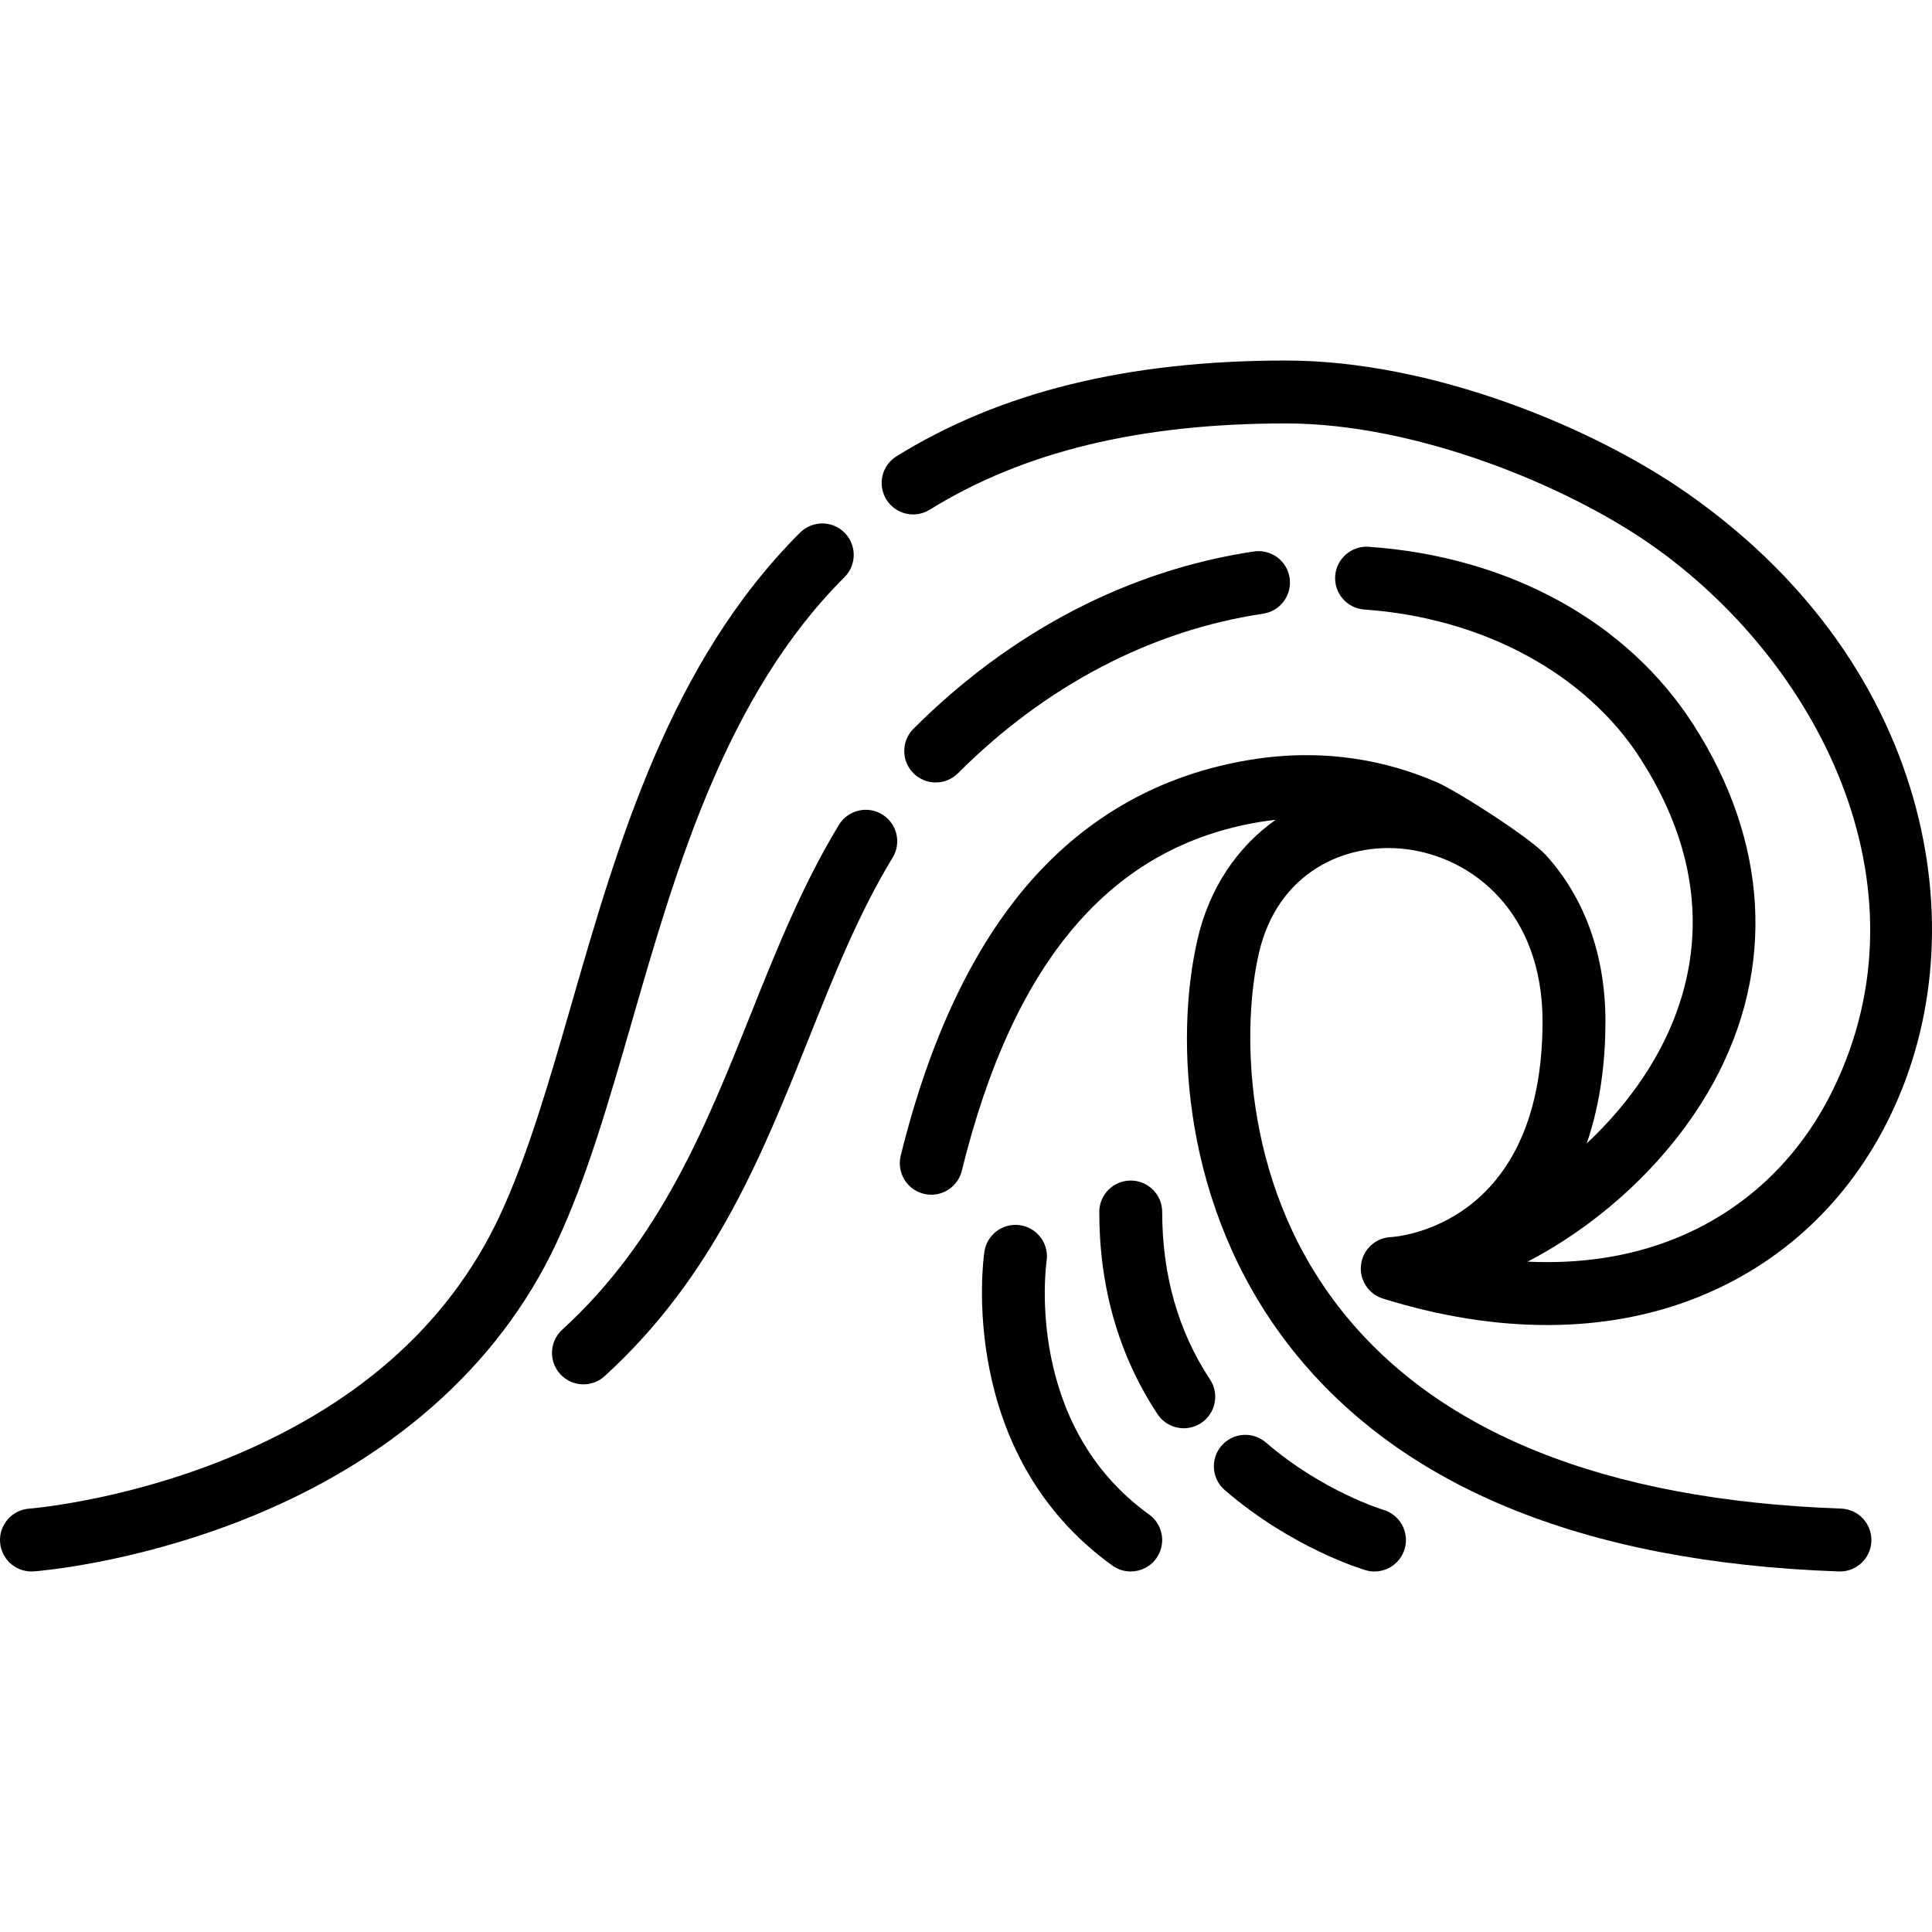
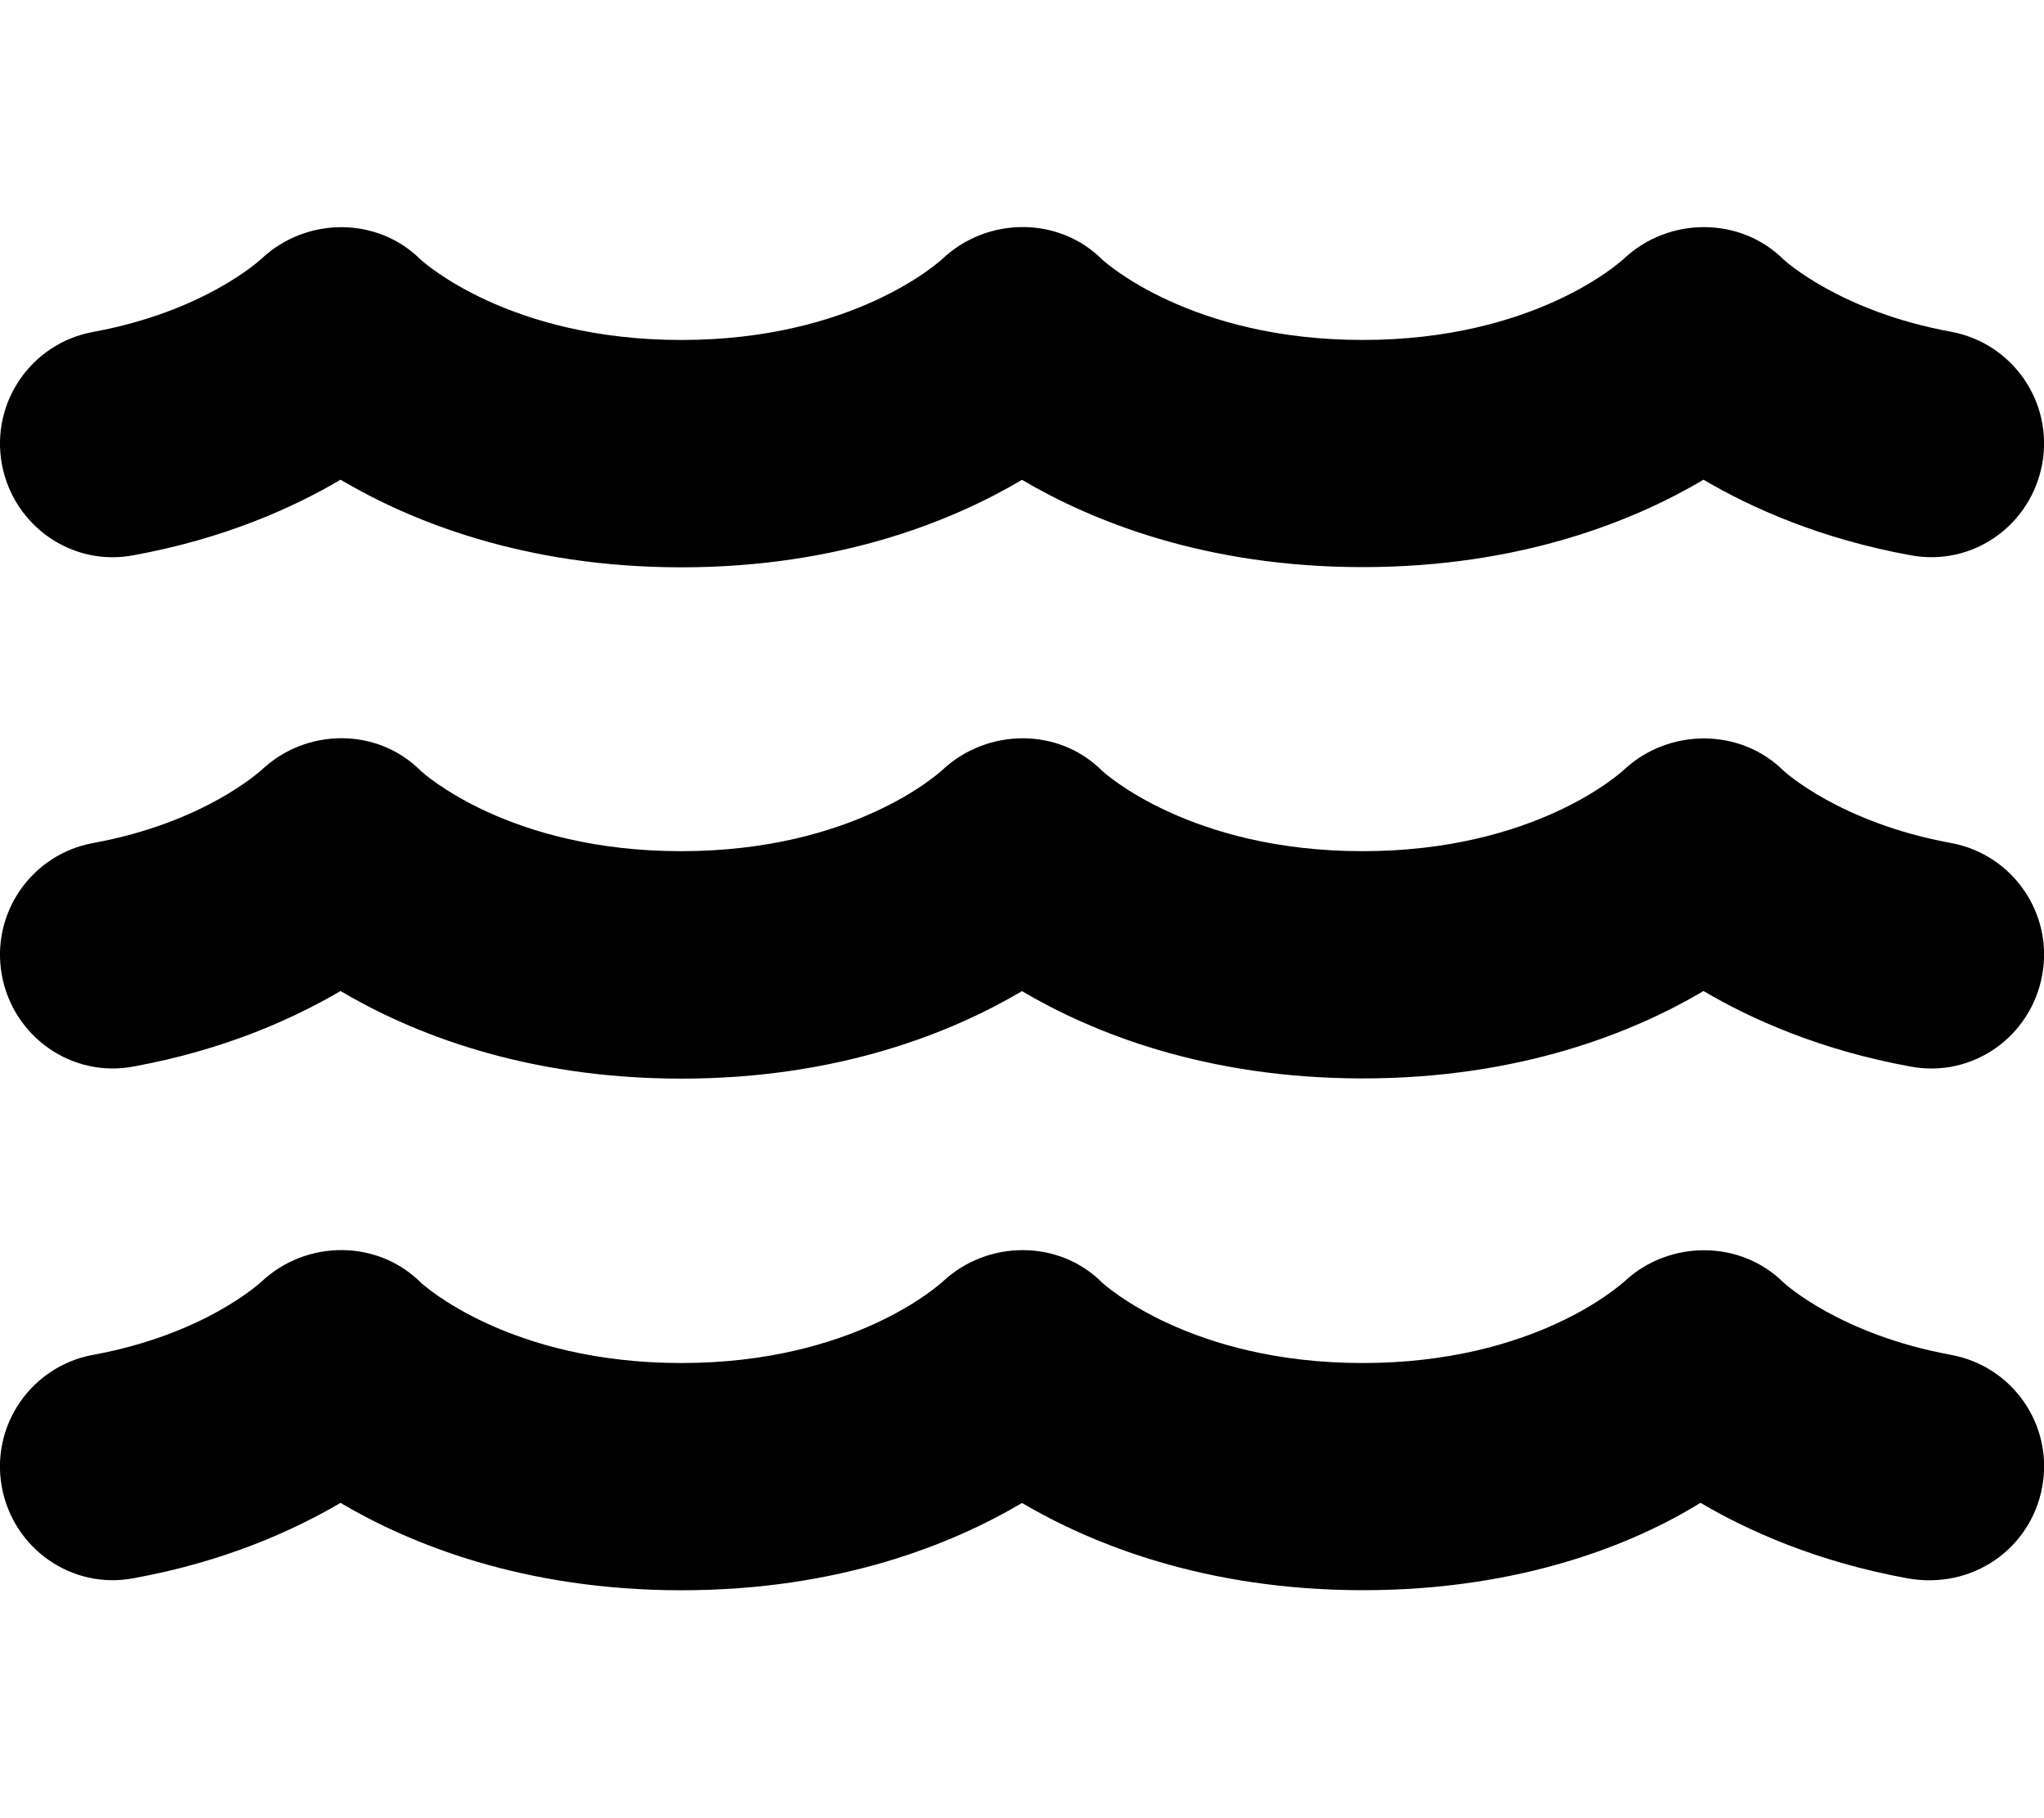
- <svg xmlns="http://www.w3.org/2000/svg" version="1.1" id="Layer_1" x="0px" y="0px" viewBox="0 0 511.998 511.998" style="enable-background:new 0 0 511.998 511.998;" xml:space="preserve">
-   <g>
-     <g>
-       <path d="M368.604,327.843c-4.048,0.173-7.385,3.231-7.909,7.249c-0.526,4.018,1.915,7.83,5.783,9.037    c30.377,9.476,59.229,9.356,83.442-0.343c22.359-8.957,39.929-25.436,50.806-47.656c12.435-25.4,14.664-55.495,6.278-84.741    c-9.139-31.877-29.942-59.843-60.159-80.879c-25.003-17.405-67.5-34.967-106.078-34.967c-41.87,0-75.617,8.298-103.172,25.367    c-3.913,2.424-5.12,7.562-2.697,11.475c2.425,3.913,7.564,5.121,11.475,2.696c24.841-15.388,55.716-22.868,94.394-22.868    c34.776,0,74.428,16.577,96.553,31.979c44.188,30.762,75.013,90.31,48.431,144.607c-9.033,18.452-23.566,32.114-42.031,39.511    c-11.711,4.691-24.838,6.7-38.881,6.041c3.297-1.717,6.584-3.631,9.823-5.735c16.638-10.807,30.647-25.636,39.448-41.756    c16.469-30.163,14.562-63.854-5.373-94.865c-17.575-27.342-48.922-44.505-86.006-47.092c-4.59-0.312-8.575,3.143-8.895,7.735    c-0.32,4.592,3.143,8.575,7.735,8.895c31.314,2.183,58.656,16.94,73.141,39.475c21.128,32.87,14.253,60.484,4.765,77.862    c-4.95,9.066-11.569,17.207-18.973,24.133c3.808-11.062,4.952-22.547,4.952-32.322c0-17.427-5.44-32.649-15.73-44.02    c-4.191-4.63-23.483-16.994-29.003-19.38c-12.997-5.62-29.666-9.178-49.534-5.908c-23.217,3.821-42.813,14.71-58.243,32.363    c-15.133,17.316-26.656,41.723-34.247,72.541c-1.101,4.47,1.63,8.986,6.099,10.087c0.67,0.164,1.34,0.245,2.001,0.245    c3.745,0,7.152-2.544,8.087-6.344c13.724-55.713,39.569-85.95,79.01-92.442c1.405-0.231,2.783-0.406,4.148-0.556    c-10.094,7.128-17.547,18.047-20.67,31.569c-6.234,26.99-3.738,71.257,23.817,107.193c28.891,37.678,78.052,58.007,146.116,60.421    c0.101,0.003,0.201,0.006,0.301,0.006c4.467,0,8.166-3.541,8.325-8.04c0.163-4.6-3.434-8.462-8.034-8.626    c-62.851-2.228-107.758-20.366-133.477-53.905c-25.694-33.508-25.166-74.41-20.802-93.295    c4.977-21.543,22.983-29.385,38.625-27.604c18.188,2.074,36.542,17.008,36.542,45.698    C408.787,324.959,370.194,327.753,368.604,327.843z" />
-     </g>
-   </g>
-   <g>
-     <g>
-       <path d="M223.814,141.169c-3.25-3.26-8.528-3.27-11.788-0.019c-34.449,34.338-48.323,82.447-60.564,124.891    c-5.994,20.78-11.654,40.409-19.109,56.312c-13.618,29.051-38.529,50.889-74.042,64.907    C31.267,397.934,7.953,399.787,7.72,399.805c-4.588,0.34-8.033,4.332-7.698,8.921c0.321,4.385,3.978,7.728,8.306,7.728    c0.205,0,0.41-0.008,0.617-0.023c1.036-0.076,25.677-1.986,54.999-13.474c39.295-15.394,68.171-40.821,83.504-73.529    c8.012-17.094,13.849-37.336,20.03-58.767c11.681-40.502,24.92-86.409,56.317-117.703    C227.056,149.708,227.064,144.43,223.814,141.169z" />
-     </g>
-   </g>
-   <g>
-     <g>
-       <path d="M341.763,153.156c-0.68-4.553-4.931-7.691-9.476-7.012c-33.244,4.968-64.439,21.217-90.211,46.988    c-3.255,3.255-3.255,8.533,0,11.788c1.628,1.628,3.761,2.442,5.895,2.442c2.132,0,4.266-0.814,5.894-2.441    c23.229-23.229,51.198-37.853,80.885-42.289C339.303,161.951,342.443,157.708,341.763,153.156z" />
-     </g>
-   </g>
-   <g>
-     <g>
-       <path d="M233.773,215.818c-3.93-2.394-9.058-1.148-11.455,2.784c-9.612,15.786-16.648,33.378-23.451,50.39    c-11.731,29.33-23.86,59.659-49.864,83.383c-3.402,3.103-3.642,8.375-0.54,11.775c1.645,1.803,3.899,2.717,6.161,2.717    c2.006,0,4.018-0.719,5.616-2.177c28.828-26.301,41.679-58.433,54.107-89.508c6.852-17.131,13.323-33.312,22.212-47.91    C238.952,223.341,237.705,218.213,233.773,215.818z" />
-     </g>
-   </g>
-   <g>
-     <g>
-       <path d="M320.664,365.57c-8.409-12.734-12.673-27.664-12.673-44.378c0-4.603-3.731-8.336-8.336-8.336    c-4.605,0-8.336,3.732-8.336,8.336c0,20.037,5.193,38.058,15.435,53.565c1.602,2.427,4.257,3.743,6.963,3.743    c1.577,0,3.172-0.447,4.587-1.381C322.144,374.583,323.202,369.412,320.664,365.57z" />
-     </g>
-   </g>
-   <g>
-     <g>
-       <path d="M366.611,400.121c-0.16-0.047-16.077-4.864-31.146-17.856c-3.487-3.005-8.749-2.618-11.757,0.87    c-3.005,3.486-2.616,8.75,0.87,11.757c17.939,15.465,36.571,21.002,37.356,21.231c0.777,0.226,1.559,0.333,2.33,0.333    c3.603,0,6.921-2.359,7.987-5.992C373.544,406.055,371.016,401.427,366.611,400.121z" />
-     </g>
-   </g>
-   <g>
-     <g>
-       <path d="M304.519,401.35c-32.847-23.609-27.416-65.365-27.156-67.218c0.657-4.549-2.493-8.773-7.043-9.439    c-4.553-0.666-8.788,2.485-9.455,7.041c-0.318,2.172-7.309,53.519,33.924,83.155c1.472,1.058,3.172,1.567,4.858,1.567    c2.592,0,5.147-1.205,6.775-3.471C309.11,409.246,308.258,404.036,304.519,401.35z" />
-     </g>
-   </g>
-   <g>
- </g>
-   <g>
- </g>
-   <g>
- </g>
-   <g>
- </g>
-   <g>
- </g>
-   <g>
- </g>
-   <g>
- </g>
-   <g>
- </g>
-   <g>
- </g>
-   <g>
- </g>
-   <g>
- </g>
-   <g>
- </g>
-   <g>
- </g>
-   <g>
- </g>
-   <g>
- </g>
+ <svg xmlns="http://www.w3.org/2000/svg" viewBox="0 0 576 512">
+   <path d="M549.8 237.5c-31.23-5.719-46.84-20.06-47.13-20.31C490.4 205 470.3 205.1 457.7 216.8c-1 .938-25.14 23-73.73 23s-72.73-22.06-73.38-22.62C298.4 204.9 278.3 205.1 265.7 216.8c-1 .938-25.14 23-73.73 23S119.3 217.8 118.6 217.2C106.4 204.9 86.35 205 73.74 216.9C73.09 217.4 57.48 231.8 26.24 237.5c-17.38 3.188-28.89 19.84-25.72 37.22c3.188 17.38 19.78 29.09 37.25 25.72C63.1 295.8 82.49 287.1 95.96 279.2c19.5 11.53 51.47 24.68 96.04 24.68c44.55 0 76.49-13.12 96-24.65c19.52 11.53 51.45 24.59 96 24.59c44.58 0 76.55-13.09 96.05-24.62c13.47 7.938 32.86 16.62 58.19 21.25c17.56 3.375 34.06-8.344 37.25-25.72C578.7 257.4 567.2 240.7 549.8 237.5zM549.8 381.7c-31.23-5.719-46.84-20.06-47.13-20.31c-12.22-12.19-32.31-12.12-44.91-.375C456.7 361.9 432.6 384 384 384s-72.73-22.06-73.38-22.62c-12.22-12.25-32.3-12.12-44.89-.375C264.7 361.9 240.6 384 192 384s-72.73-22.06-73.38-22.62c-12.22-12.25-32.28-12.16-44.89-.344c-.656 .594-16.27 14.94-47.5 20.66c-17.38 3.188-28.89 19.84-25.72 37.22C3.713 436.3 20.31 448 37.78 444.6C63.1 440 82.49 431.3 95.96 423.4c19.5 11.53 51.51 24.62 96.08 24.62c44.55 0 76.45-13.06 95.96-24.59C307.5 434.9 339.5 448 384.1 448c44.58 0 76.5-13.09 95.1-24.62c13.47 7.938 32.86 16.62 58.19 21.25C555.8 448 572.3 436.3 575.5 418.9C578.7 401.5 567.2 384.9 549.8 381.7zM37.78 156.4c25.33-4.625 44.72-13.31 58.19-21.25c19.5 11.53 51.47 24.68 96.04 24.68c44.55 0 76.49-13.12 96-24.65c19.52 11.53 51.45 24.59 96 24.59c44.58 0 76.55-13.09 96.05-24.62c13.47 7.938 32.86 16.62 58.19 21.25c17.56 3.375 34.06-8.344 37.25-25.72c3.172-17.38-8.344-34.03-25.72-37.22c-31.23-5.719-46.84-20.06-47.13-20.31c-12.22-12.19-32.31-12.12-44.91-.375c-1 .938-25.14 23-73.73 23s-72.73-22.06-73.38-22.62c-12.22-12.25-32.3-12.12-44.89-.375c-1 .938-25.14 23-73.73 23S119.3 73.76 118.6 73.2C106.4 60.95 86.35 61.04 73.74 72.85C73.09 73.45 57.48 87.79 26.24 93.51c-17.38 3.188-28.89 19.84-25.72 37.22C3.713 148.1 20.31 159.8 37.78 156.4z" />
</svg>
